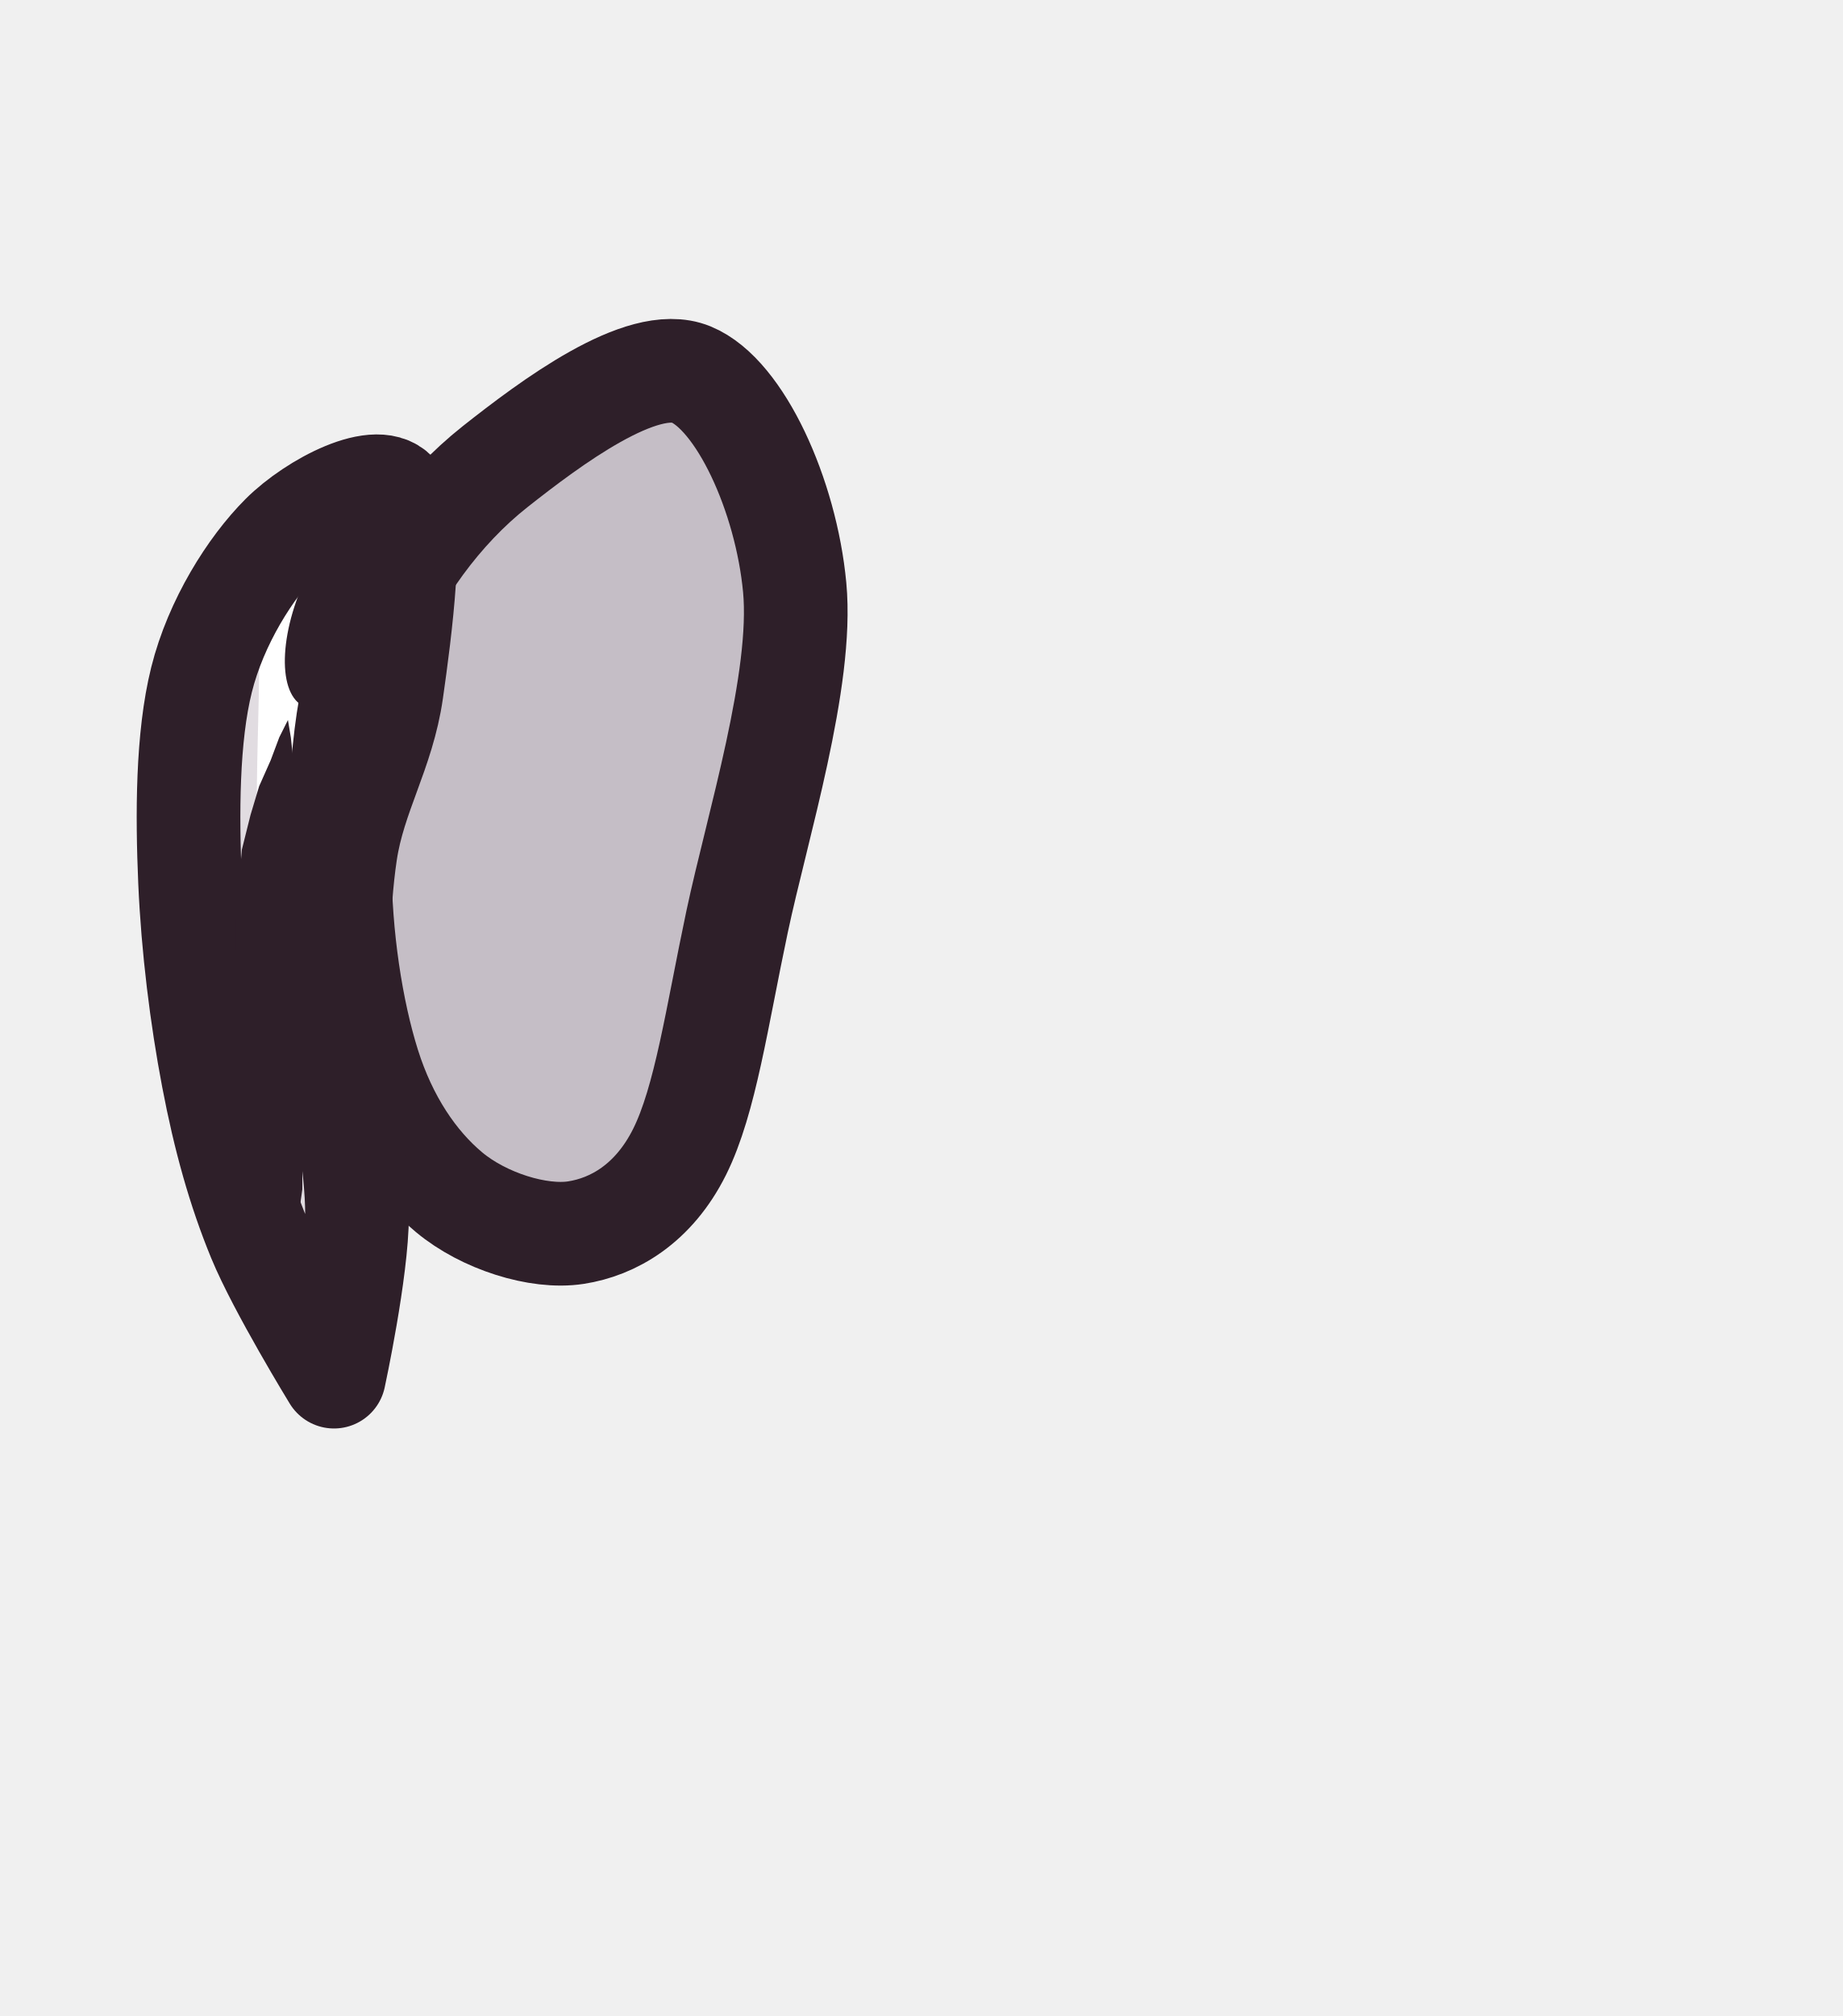
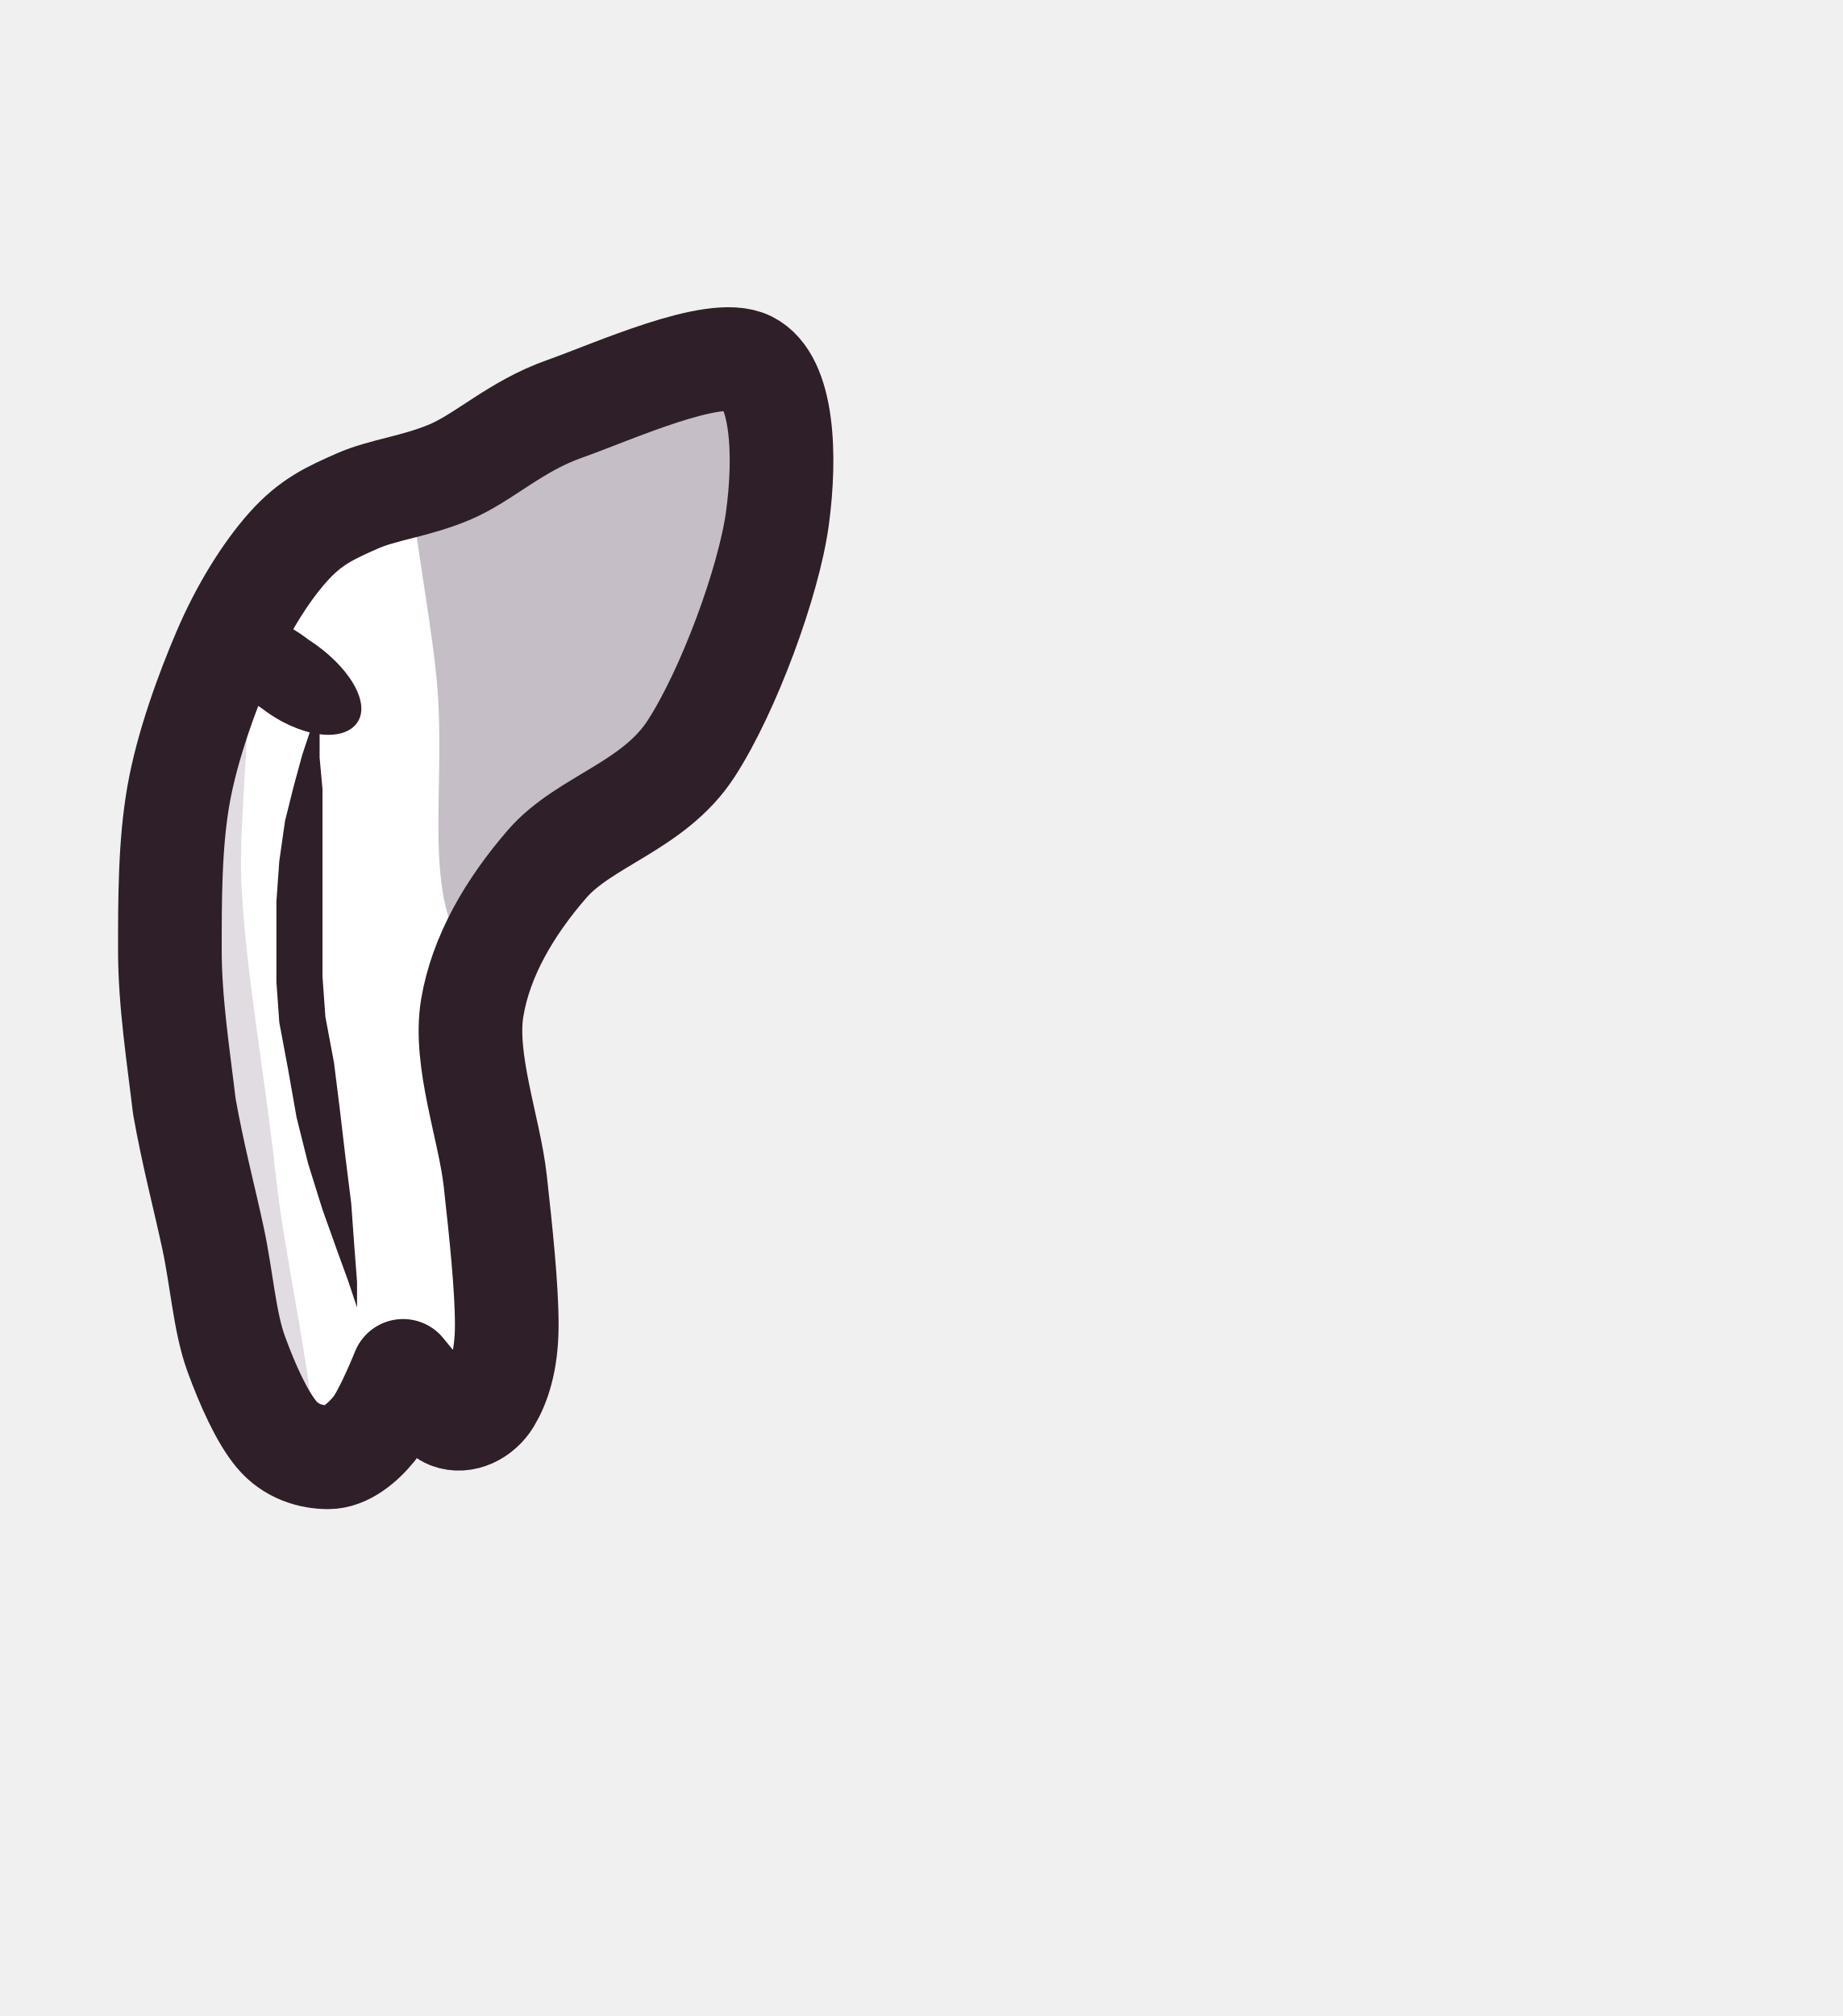
<svg xmlns="http://www.w3.org/2000/svg" viewBox="0 0 64 70" width="64" height="70">
  <defs>
-     <path id="person-hair-back-2-front-shape0" d="M24 13C22.3 12.3 19.1 14.7 17.2 16.2C15.3 17.7 13.7 19.9 12.8 22.2C11.9 24.5 11.8 27.5 11.8 30C11.8 32.5 12.2 35.1 12.8 37C13.4 38.9 14.4 40.4 15.6 41.4C16.8 42.4 18.7 43 20 42.8C21.3 42.6 22.7 41.8 23.6 40C24.5 38.2 24.9 35.3 25.6 32C26.3 28.7 27.9 23.6 27.6 20.4C27.3 17.2 25.7 13.7 24 13Z" />
-     <path id="person-hair-back-2-front-shape1" d="M13.8 17.2C13.2 16.3 10.9 17.5 9.8 18.6C8.7 19.7 7.5 21.6 7 23.6C6.5 25.6 6.5 28.3 6.6 30.6C6.7 32.9 7 35.3 7.4 37.4C7.8 39.5 8.3 41.3 9 43C9.7 44.7 11.6 47.8 11.6 47.8C11.6 47.8 12.4 44.1 12.4 42.2C12.4 40.3 11.9 38.3 11.8 36.2C11.7 34.1 11.7 31.6 12 29.6C12.3 27.6 13.3 26.1 13.6 24C13.9 21.9 14.4 18.1 13.8 17.2Z" />
+     <path id="person-hair-back-2-front-shape" d="M26 12.6C24.8 12 21.3 13.6 19.6 14.2C17.9 14.8 16.8 15.9 15.6 16.4C14.4 16.9 13.3 17 12.4 17.4C11.5 17.8 10.8 18.1 10 19C9.2 19.9 8.4 21.2 7.8 22.6C7.2 24 6.5 25.9 6.2 27.6C5.9 29.3 5.9 31.2 5.9 33C5.9 34.8 6.2 36.7 6.4 38.4C6.7 40.1 7.1 41.6 7.4 43C7.7 44.4 7.8 45.9 8.2 47C8.6 48.1 9.1 49.2 9.6 49.8C10.1 50.4 10.8 50.6 11.4 50.6C12 50.6 12.6 50.1 13 49.6C13.4 49.1 14 47.6 14 47.6C14 47.6 15.1 49 15.6 49.2C16.1 49.4 16.7 49.1 17 48.6C17.3 48.1 17.6 47.3 17.6 46C17.6 44.7 17.4 42.8 17.2 41C17 39.2 16.1 36.8 16.4 35C16.7 33.2 17.7 31.5 19 30C20.3 28.5 22.7 28 24 26C25.3 24 26.7 20.2 27 18C27.3 15.8 27.2 13.2 26 12.6Z" />
    <clipPath id="person-hair-back-2-front-clip">
-       <use href="#person-hair-back-2-front-shape0" />
-       <use href="#person-hair-back-2-front-shape1" />
+       <use href="#person-hair-back-2-front-shape" />
    </clipPath>
  </defs>
  <g id="fill-hair">
-     <use href="#person-hair-back-2-front-shape0" fill="#ffffff" />
-     <use href="#person-hair-back-2-front-shape1" fill="#ffffff" />
+     <use href="#person-hair-back-2-front-shape" fill="#ffffff" />
  </g>
  <g id="shade" clip-path="url(#person-hair-back-2-front-clip)">
-     <path d="M24 13C22.3 12.3 19.1 14.7 17.2 16.2C15.3 17.7 13.7 19.9 12.8 22.2C11.9 24.5 11.8 27.5 11.8 30C11.8 32.5 12.2 35.1 12.8 37C13.4 38.9 14.4 40.4 15.6 41.4C16.8 42.4 18.7 43 20 42.8C21.3 42.6 22.7 41.8 23.6 40C24.5 38.2 24.9 35.3 25.6 32C26.3 28.7 27.9 23.6 27.6 20.4C27.3 17.2 25.7 13.7 24 13Z" fill="#3f2541" fill-opacity="0.3" />
-     <path d="M4 20C4.8 14.9 7.8 17.9 8.6 19.6C9.4 21.3 8.7 26.6 9 30C9.3 33.4 9.8 36.7 10.4 40C11 43.3 13.5 48.3 12.4 50C11.3 51.7 5.4 55 4 50C2.6 45 3.2 25.1 4 20Z" fill="#3f2541" fill-opacity="0.16" />
+     <path d="M15.4 9C18.2 6.5 29.2 4.8 32 9C34.8 13.2 34.5 29.8 32 34C29.5 38.2 20 35.7 17.2 34C14.4 32.3 15.5 28.2 15.2 24C14.9 19.8 12.6 11.5 15.4 9Z" fill="#3f2541" fill-opacity="0.3" />
+     <path d="M3 19C3.9 13.8 7.3 19.6 8.2 21.6C9.1 23.6 8.2 27.8 8.4 31C8.6 34.2 9.2 37.3 9.6 41C10 44.7 11.7 51 10.6 53C9.5 55 4.3 58.7 3 53C1.7 47.3 2.1 24.2 3 19Z" fill="#3f2541" fill-opacity="0.16" />
  </g>
  <g id="ink">
-     <use href="#person-hair-back-2-front-shape0" fill="none" stroke="#2e1f29" stroke-width="3.6" stroke-linecap="round" stroke-linejoin="round" />
-     <use href="#person-hair-back-2-front-shape1" fill="none" stroke="#2e1f29" stroke-width="3.6" stroke-linecap="round" stroke-linejoin="round" />
-     <path d="M14.4 21.5C13.2 23.7 11.5 25 10.5 24.5C9.6 24 9.7 21.8 10.8 19.7C12 17.5 13.7 16.2 14.7 16.7C15.6 17.2 15.5 19.4 14.4 21.5Z" fill="#2e1f29" />
-     <path d="M10 25L9.7 25.6L9.4 26.4L9 27.3L8.7 28.3L8.4 29.5L8.3 30.7L8.2 31.9L8.2 33L8.3 34.2L8.4 35.5L8.6 36.8L9 38.1L9.4 39.3L9.8 40.4L10.1 41.3L10.4 42L10.5 41.3L10.5 40.3L10.5 39.1L10.5 37.9L10.5 36.6L10.4 35.3L10.3 34.1L10.2 33L10.2 31.9L10.3 30.8L10.4 29.7L10.4 28.5L10.3 27.5L10.2 26.5L10.1 25.6L10 25Z" fill="#2e1f29" />
+     <use href="#person-hair-back-2-front-shape" fill="none" stroke="#2e1f29" stroke-width="3.6" stroke-linecap="round" stroke-linejoin="round" />
+     <path d="M11 24.6L10.8 25.3L10.5 26.2L10.2 27.3L9.9 28.5L9.7 29.9L9.6 31.3L9.6 32.7L9.6 34.1L9.7 35.5L10 37.1L10.3 38.8L10.7 40.4L11.2 42L11.7 43.4L12.1 44.5L12.4 45.4L12.4 44.5L12.3 43.2L12.2 41.8L12 40.2L11.8 38.5L11.6 36.9L11.3 35.3L11.2 33.9L11.2 32.7L11.2 31.3L11.2 30L11.2 28.7L11.2 27.4L11.1 26.3L11.1 25.3L11 24.6Z" fill="#2e1f29" />
+     <path d="M12.4 25.1C11.9 25.8 10.4 25.6 9.1 24.6C7.7 23.7 6.9 22.4 7.4 21.7C7.9 21 9.4 21.2 10.7 22.2C12.1 23.1 12.9 24.4 12.4 25.1Z" fill="#2e1f29" />
  </g>
</svg>
